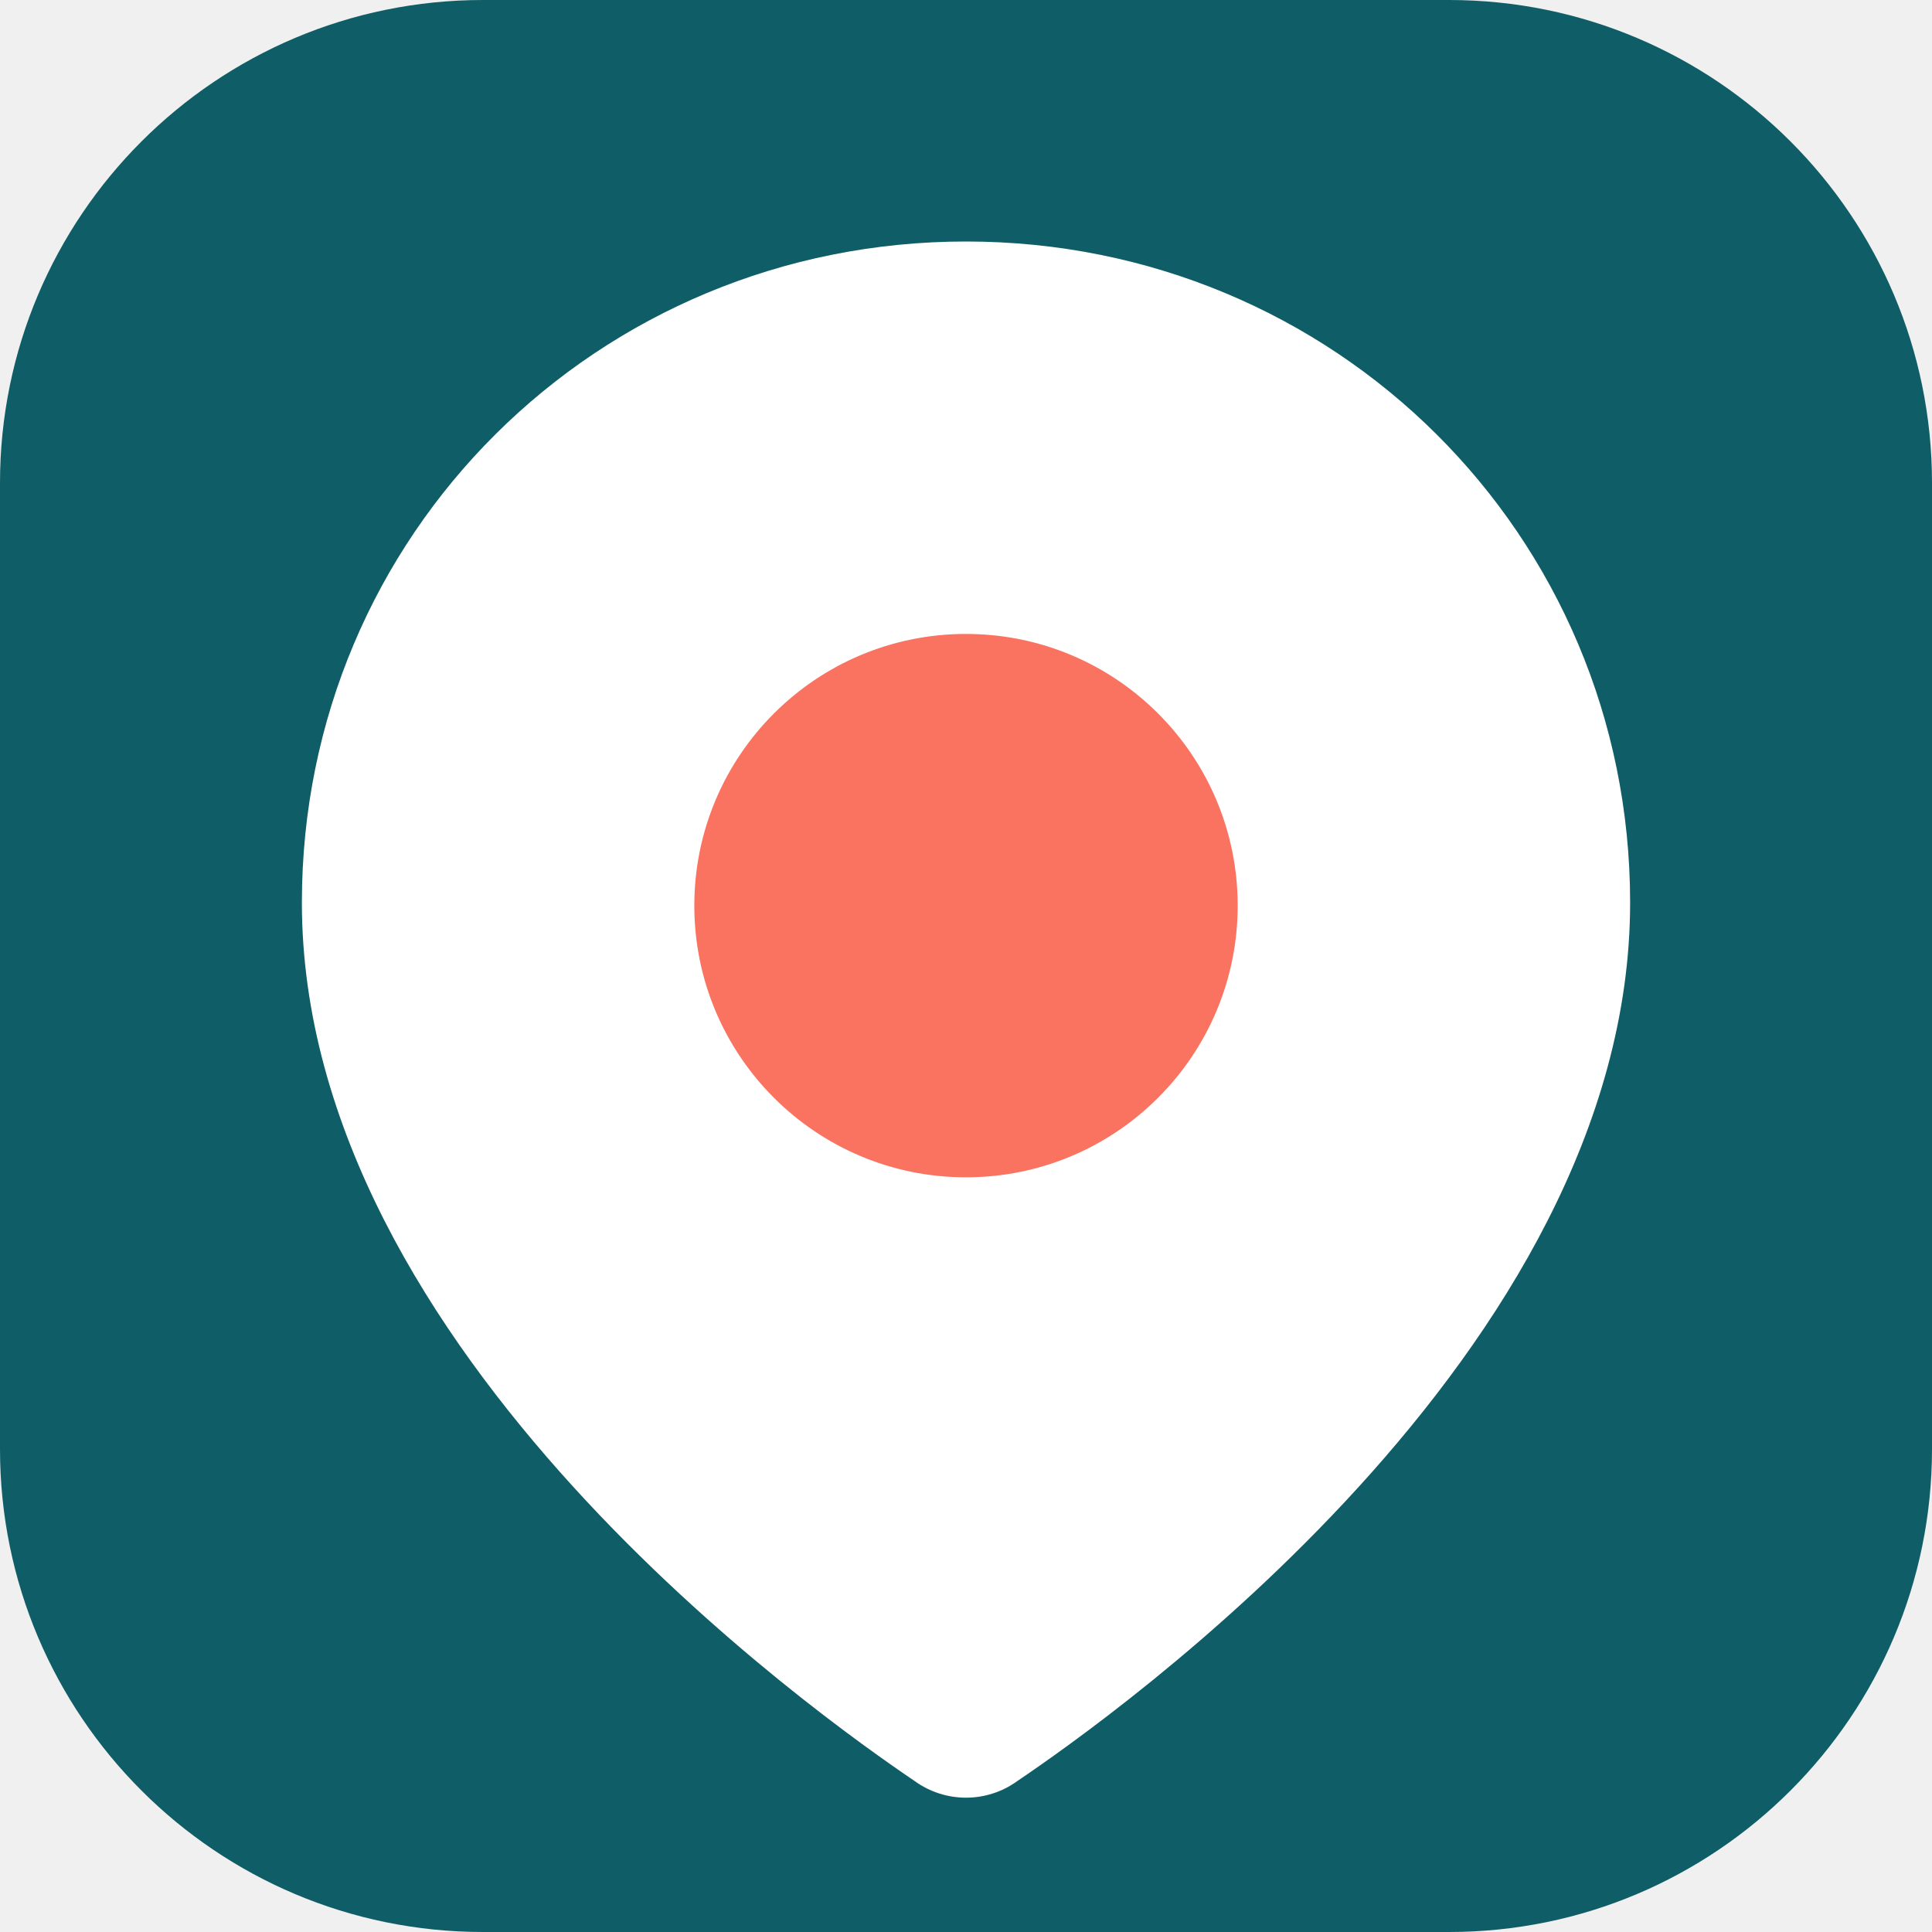
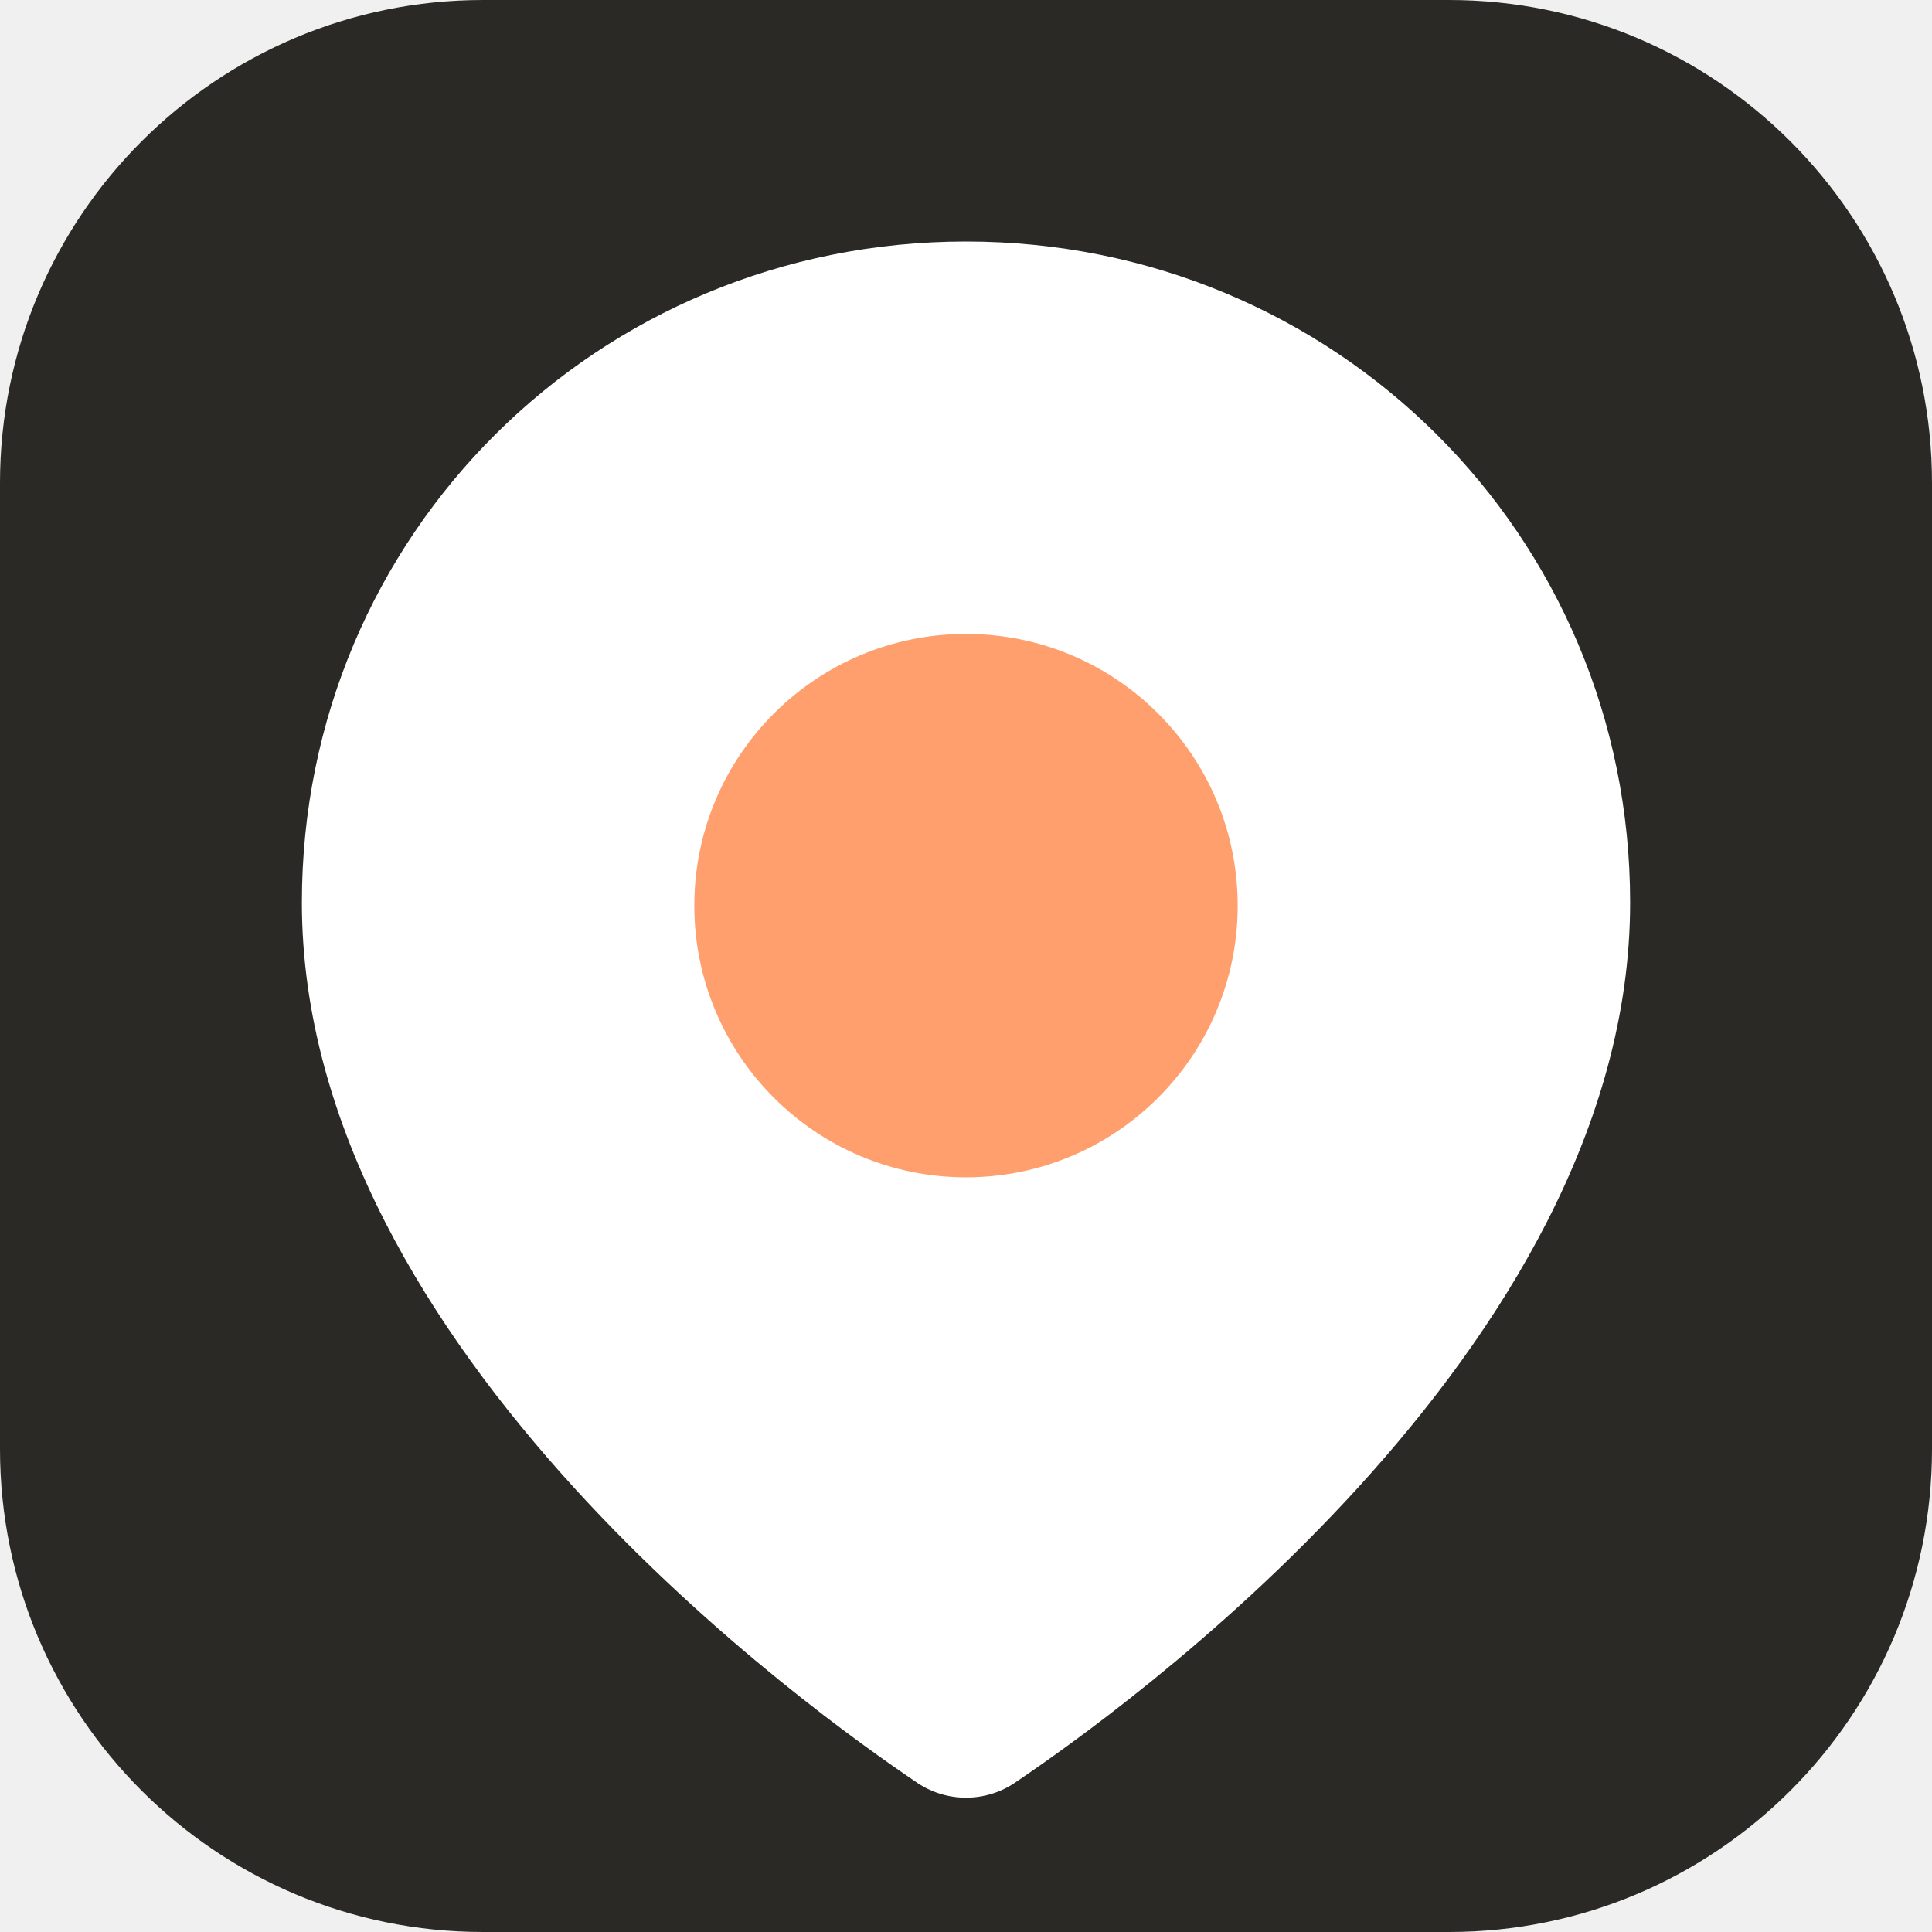
<svg xmlns="http://www.w3.org/2000/svg" viewBox="0 0 64 64" role="img" aria-labelledby="title desc">
-   <rect width="64" height="64" rx="16" fill="#0F5D66" />
+   <rect width="64" height="64" rx="16" fill="#2A2926" />
  <path d="M32 8c-12.2 0-22 9.7-22 21.9 0 14.9 17.2 27 20.3 29.1a2.9 2.9 0 0 0 3.4 0C36.8 56.9 54 44.8 54 29.9 54 17.7 44.2 8 32 8Z" fill="#FFFFFF" />
-   <circle cx="32" cy="30" r="9" fill="#F97360" />
+   <circle cx="32" cy="30" r="9" fill="#FF9F6E" />
</svg>
